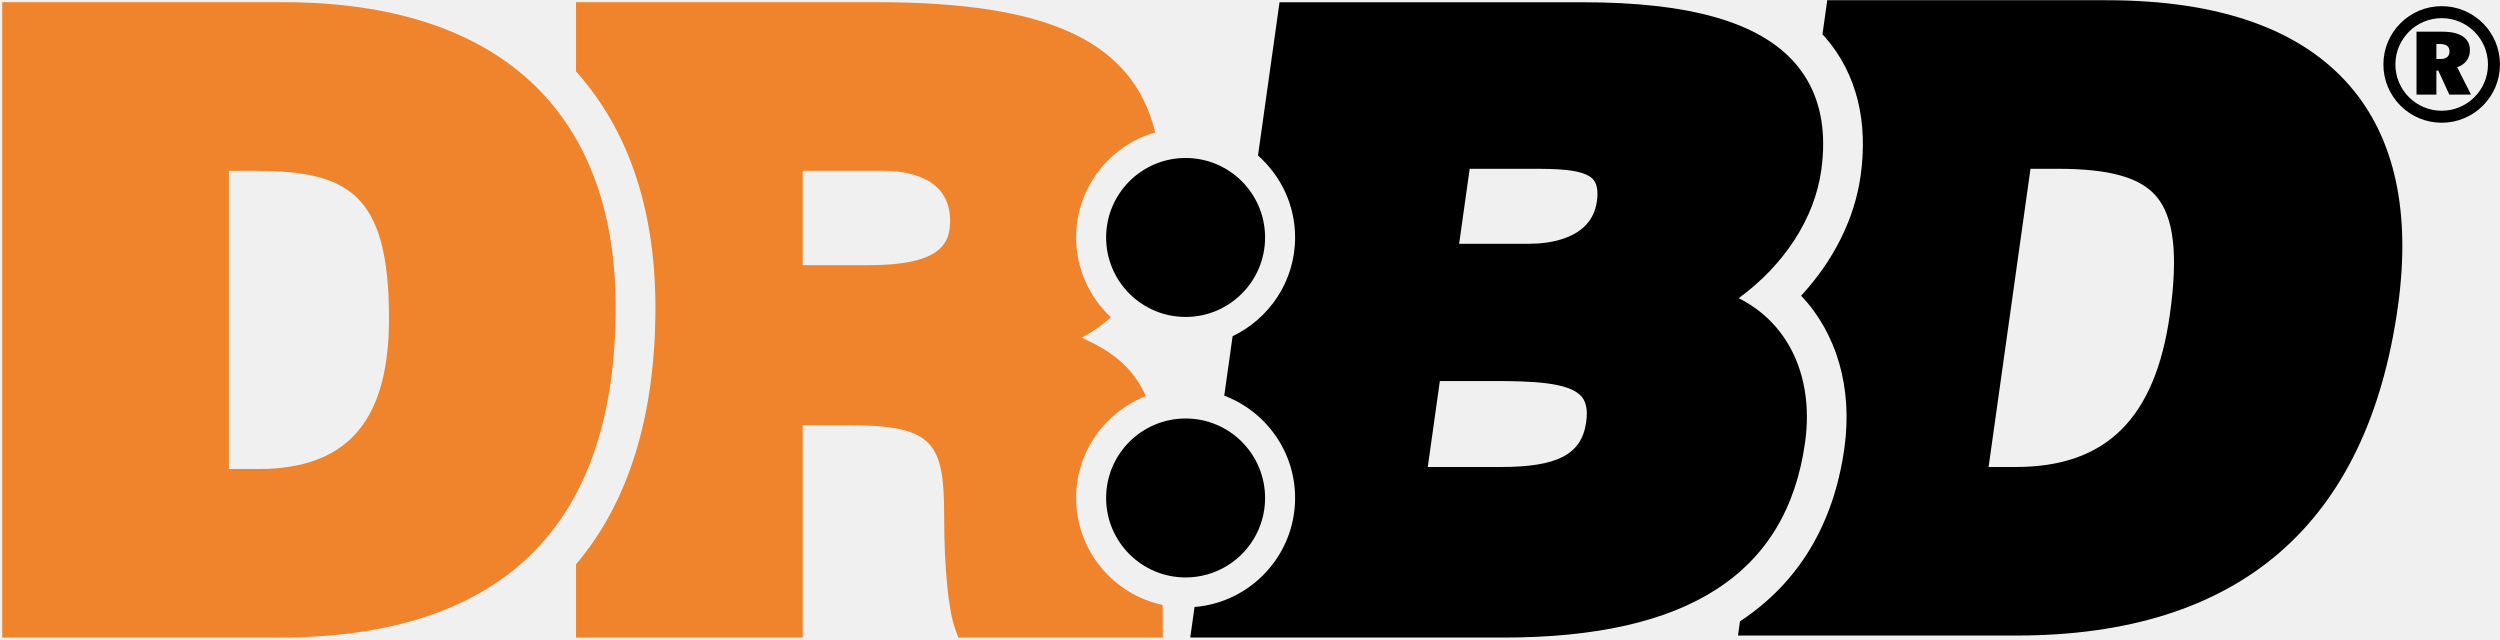
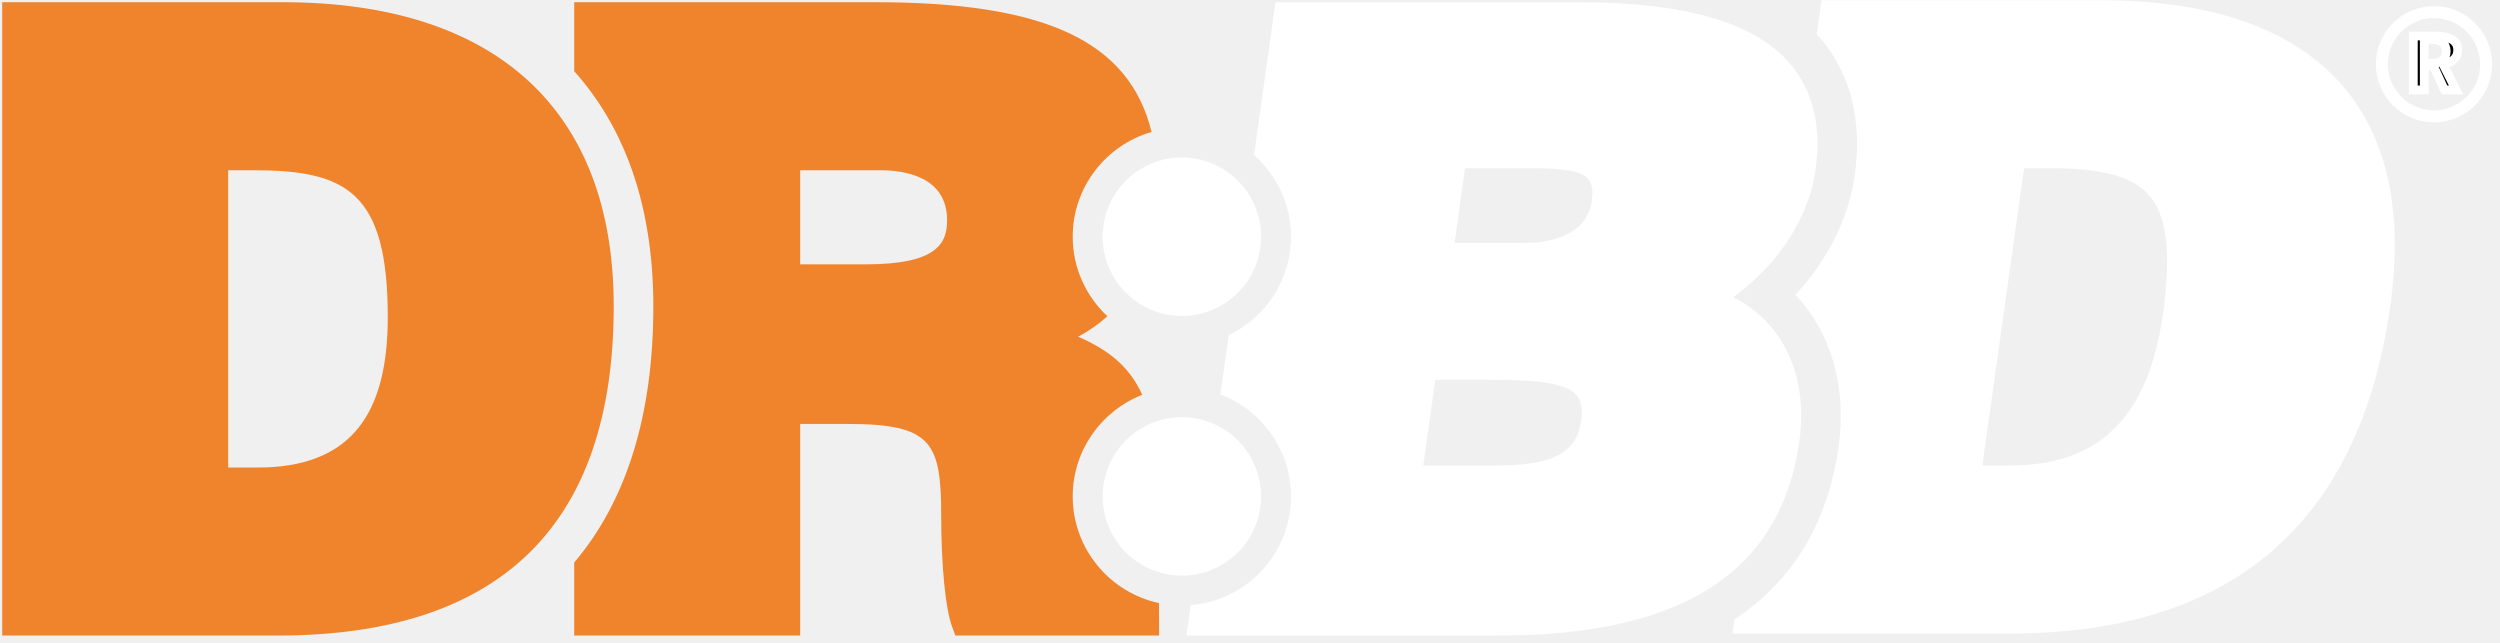
- <svg xmlns="http://www.w3.org/2000/svg" xmlns:xlink="http://www.w3.org/1999/xlink" version="1.1" width="283.104" height="72.45" viewBox="0 0 283.104 72.45" id="DRBDlogo" style="overflow:visible">
-   <path d="M 266.064,9.687 C 260.492,3.276 251.244,0.026 238.577,0.026 l -31.656,0 -0.543,3.867 c 0.099,0.108 0.208,0.21 0.304,0.32 l 0,0.001 0.001,0 c 1.8,2.072 3.049,4.504 3.713,7.231 0.628,2.577 0.729,5.43 0.3,8.48 -0.684,4.865 -3.067,9.602 -6.734,13.558 4.026,4.26 5.858,10.441 4.898,17.273 -1.214,8.645 -5.195,15.238 -11.823,19.607 l -0.226,1.607 31.501,0 c 25.211,0 39.753,-12.516 43.222,-37.199 1.509,-10.734 -0.332,-19.173 -5.47,-25.084 z m -20.343,25.91 c -1.657,11.793 -7.203,17.286 -17.453,17.286 l -3.077,0 4.746,-33.77 3.019,0 c 5.889,0 9.341,0.951 11.194,3.083 2.028,2.335 2.527,6.593 1.571,13.401 z M 204.405,50.13 c 0.143,-1.016 0.211,-2.006 0.21,-2.967 -0.008,-4.272 -1.413,-7.959 -3.946,-10.618 -0.043,-0.045 -0.087,-0.091 -0.131,-0.136 -1.038,-1.059 -2.258,-1.948 -3.644,-2.64 5.15,-3.765 8.579,-9.009 9.347,-14.471 0.148,-1.052 0.22,-2.064 0.218,-3.035 -0.01,-3.631 -1.072,-6.681 -3.172,-9.098 C 199.245,2.516 191.38,0.256 179.242,0.256 l -34.345,0 -2.439,17.356 c 2.57,2.273 4.202,5.585 4.202,9.278 0,4.931 -2.9,9.186 -7.077,11.182 l -0.946,6.73 c 4.681,1.775 8.023,6.292 8.023,11.587 0,6.496 -5.023,11.831 -11.388,12.349 l -0.486,3.461 35.439,0 c 20.913,0.002 32.094,-7.217 34.18,-22.069 z m -24.791,-2.274 c -0.534,3.618 -3.248,5.028 -9.677,5.028 l -8.254,0 1.368,-9.735 5.939,0 c 4.48,0 8.621,0.13 10.055,1.698 0.432,0.472 0.646,1.128 0.649,1.991 0.001,0.311 -0.026,0.651 -0.08,1.018 z m 1.21,-24.992 c -0.642,4.279 -5.557,4.741 -7.64,4.741 l -7.948,0 1.193,-8.491 6.941,0 c 2.64,0 5.925,0 7.013,1.17 0.34,0.367 0.513,0.918 0.516,1.646 0,0.284 -0.024,0.596 -0.075,0.934 z" id="path5" />
-   <path d="m 40.984,-63.128 a 9,9 0 1 1 -18,0 9,9 0 1 1 18,0 z" transform="translate(102.2758,90.01888)" id="path2832" />
-   <use transform="translate(0,29.5)" id="use2834" xlink:href="#path2832" />
-   <path d="m 131.67,70.69 v 1.51 h -23.14 l -0.36,-0.97 c -0.76,-2.02 -1.25,-6.96 -1.25,-12.6 0,-8.35 -1.04,-10.47 -10.6,-10.47 H 90.9 V 72.2 H 65.23 V 63.9 C 71.19,56.88 74.22,47.11 74.22,34.79 74.22,28.72 73.29,23.21 71.46,18.4 69.97,14.5 67.88,11.05 65.23,8.09 V 0.25 h 34.16 c 19.25,0 28.88,4.37 31.43,14.74 -5.17,1.49 -8.96,6.26 -8.96,11.9 0,3.56 1.52,6.77 3.94,9.04 -0.99,0.89 -2.09,1.67 -3.32,2.31 3.28,1.46 5.75,3.23 7.28,6.61 -4.61,1.8 -7.9,6.29 -7.9,11.54 0,5.95 4.21,10.92 9.8,12.12 0.01,1.31 0.01,2.18 0.01,2.18 z M 98.33,30.03 c 8.14,0 9.26,-2.4 9.26,-5.01 0,-4.94 -4.78,-5.68 -7.62,-5.68 H 90.9 v 10.69 h 7.43 z" id="path10" style="fill:#ef842c" />
-   <path d="M 69.72,34.79 C 69.72,59.61 56.87,72.2 31.53,72.2 H 0.25 V 0.25 H 32.1 c 24.26,0 37.62,12.27 37.62,34.54 z m -39.3,18.3 c 9.29,-0.43 13.63,-5.87 13.63,-17.05 0,-14.29 -4.72,-16.7 -15.31,-16.7 h -2.82 v 33.77 h 3.3 c 0.41,0 0.81,-0.01 1.2,-0.02 z" id="path17" style="fill:#ef842c" />
-   <path d="m 276.574,3.588 c 1.014,0 1.789,0.179 2.322,0.537 0.533,0.358 0.801,0.879 0.801,1.565 0,0.457 -0.127,0.853 -0.379,1.187 -0.252,0.334 -0.605,0.581 -1.063,0.739 l 1.564,3.097 -2.453,0 -1.251,-2.719 -0.215,0 0,2.719 -2.25,0 0,-7.125 2.924,0 z m -0.338,1.391 -0.336,0 0,1.703 0.467,0 c 0.332,0 0.586,-0.074 0.758,-0.22 0.174,-0.147 0.26,-0.362 0.26,-0.645 0,-0.288 -0.092,-0.5 -0.275,-0.635 -0.186,-0.136 -0.475,-0.203 -0.874,-0.203 z" id="path23" />
-   <path d="m 264.605,-7.477 a 5.921,5.921 0 1 1 -11.843,0 5.921,5.921 0 1 1 11.843,0 z" transform="translate(17.81694,14.77517)" id="path2852" style="fill:none;stroke:#000000;stroke-width:1.359" />
+ <svg xmlns="http://www.w3.org/2000/svg" width="284" height="73" viewBox="0 0 284 73" fill="none">
+   <g clip-path="url(#clip0_4_5)">
+     <path d="M266.064 9.687C260.492 3.276 251.244 0.026 238.577 0.026H206.921L206.378 3.893C206.477 4.001 206.586 4.103 206.682 4.213V4.214C208.482 6.286 209.732 8.718 210.396 11.445C211.024 14.022 211.125 16.875 210.696 19.925C210.012 24.79 207.629 29.527 203.962 33.483C207.988 37.743 209.82 43.924 208.86 50.756C207.646 59.401 203.665 65.994 197.037 70.363L196.811 71.97H228.312C253.523 71.97 268.065 59.454 271.534 34.771C273.043 24.037 271.202 15.598 266.064 9.687ZM245.721 35.597C244.064 47.39 238.518 52.883 228.268 52.883H225.191L229.937 19.113H232.956C238.845 19.113 242.297 20.064 244.15 22.196C246.178 24.531 246.677 28.789 245.721 35.597ZM204.405 50.13C204.548 49.114 204.616 48.124 204.615 47.163C204.607 42.891 203.202 39.204 200.669 36.545C200.626 36.5 200.582 36.454 200.538 36.409C199.5 35.35 198.28 34.461 196.894 33.769C202.044 30.004 205.473 24.76 206.241 19.298C206.389 18.246 206.461 17.234 206.459 16.263C206.449 12.632 205.387 9.582 203.287 7.165C199.245 2.516 191.38 0.256 179.242 0.256H144.897L142.458 17.612C145.028 19.885 146.66 23.197 146.66 26.89C146.66 31.821 143.76 36.076 139.583 38.072L138.637 44.802C143.318 46.577 146.66 51.094 146.66 56.389C146.66 62.885 141.637 68.22 135.272 68.738L134.786 72.199H170.225C191.138 72.201 202.319 64.982 204.405 50.13ZM179.614 47.856C179.08 51.474 176.366 52.884 169.937 52.884H161.683L163.051 43.149H168.99C173.47 43.149 177.611 43.279 179.045 44.847C179.477 45.319 179.691 45.975 179.694 46.838C179.695 47.149 179.668 47.489 179.614 47.856ZM180.824 22.864C180.182 27.143 175.267 27.605 173.184 27.605H165.236L166.429 19.114H173.37C176.01 19.114 179.295 19.114 180.383 20.284C180.723 20.651 180.896 21.202 180.899 21.93C180.899 22.214 180.875 22.526 180.824 22.864Z" fill="white" />
+     <path d="M143.26 26.891C143.26 29.278 142.312 31.567 140.624 33.255C138.936 34.943 136.647 35.891 134.26 35.891C131.873 35.891 129.584 34.943 127.896 33.255C126.208 31.567 125.26 29.278 125.26 26.891C125.26 24.504 126.208 22.215 127.896 20.527C129.584 18.839 131.873 17.891 134.26 17.891C136.647 17.891 138.936 18.839 140.624 20.527C142.312 22.215 143.26 24.504 143.26 26.891Z" fill="white" />
+     <path d="M143.26 56.391C143.26 58.778 142.312 61.067 140.624 62.755C138.936 64.443 136.647 65.391 134.26 65.391C131.873 65.391 129.584 64.443 127.896 62.755C126.208 61.067 125.26 58.778 125.26 56.391C125.26 54.004 126.208 51.715 127.896 50.027C129.584 48.339 131.873 47.391 134.26 47.391C136.647 47.391 138.936 48.339 140.624 50.027C142.312 51.715 143.26 54.004 143.26 56.391Z" fill="white" />
+     <path d="M131.67 70.69V72.2H108.53L108.17 71.23C107.41 69.21 106.92 64.27 106.92 58.63C106.92 50.28 105.88 48.16 96.32 48.16H90.9V72.2H65.23V63.9C71.19 56.88 74.22 47.11 74.22 34.79C74.22 28.72 73.29 23.21 71.46 18.4C69.97 14.5 67.88 11.05 65.23 8.09V0.25H99.39C118.64 0.25 128.27 4.62 130.82 14.99C125.65 16.48 121.86 21.25 121.86 26.89C121.86 30.45 123.38 33.66 125.8 35.93C124.81 36.82 123.71 37.6 122.48 38.24C125.76 39.7 128.23 41.47 129.76 44.85C125.15 46.65 121.86 51.14 121.86 56.39C121.86 62.34 126.07 67.31 131.66 68.51C131.67 69.82 131.67 70.69 131.67 70.69ZM98.33 30.03C106.47 30.03 107.59 27.63 107.59 25.02C107.59 20.08 102.81 19.34 99.97 19.34H90.9V30.03H98.33Z" fill="#EF842C" />
+     <path d="M69.72 34.79C69.72 59.61 56.87 72.2 31.53 72.2H0.25V0.25H32.1C56.36 0.25 69.72 12.52 69.72 34.79ZM30.42 53.09C39.71 52.66 44.05 47.22 44.05 36.04C44.05 21.75 39.33 19.34 28.74 19.34H25.92V53.11H29.22C29.63 53.11 30.03 53.1 30.42 53.09Z" fill="#EF842C" />
+     <path d="M278.092 7.143L277.551 7.33L277.809 7.841L279.006 10.213H277.686L276.569 7.785L276.435 7.494H276.115H275.9H275.4V7.994V10.213H274.15V4.088H276.574C277.542 4.088 278.202 4.261 278.617 4.54C279.002 4.799 279.197 5.158 279.197 5.69C279.197 6.048 279.1 6.336 278.919 6.576C278.735 6.82 278.47 7.013 278.092 7.143ZM275.9 4.479H275.4V4.979V6.682V7.182H275.9H276.367C276.764 7.182 277.152 7.095 277.448 6.844C277.762 6.578 277.885 6.207 277.885 5.817C277.885 5.417 277.751 5.033 277.407 4.78L277.407 4.78L277.405 4.778C277.091 4.548 276.672 4.479 276.236 4.479H275.9Z" fill="black" stroke="white" />
+     <path d="M282.422 7.298C282.422 8.868 281.798 10.375 280.688 11.485C279.577 12.596 278.071 13.22 276.5 13.22C274.93 13.22 273.424 12.596 272.313 11.485C271.203 10.375 270.579 8.868 270.579 7.298C270.579 5.727 271.203 4.221 272.313 3.111C273.424 2 274.93 1.376 276.5 1.376C278.071 1.376 279.577 2 280.688 3.111C281.798 4.221 282.422 5.727 282.422 7.298Z" stroke="white" stroke-width="1.359" />
+   </g>
+   <defs>
+     <clipPath id="clip0_4_5">
+       <rect width="283.104" height="72.45" fill="white" />
+     </clipPath>
+   </defs>
</svg>
